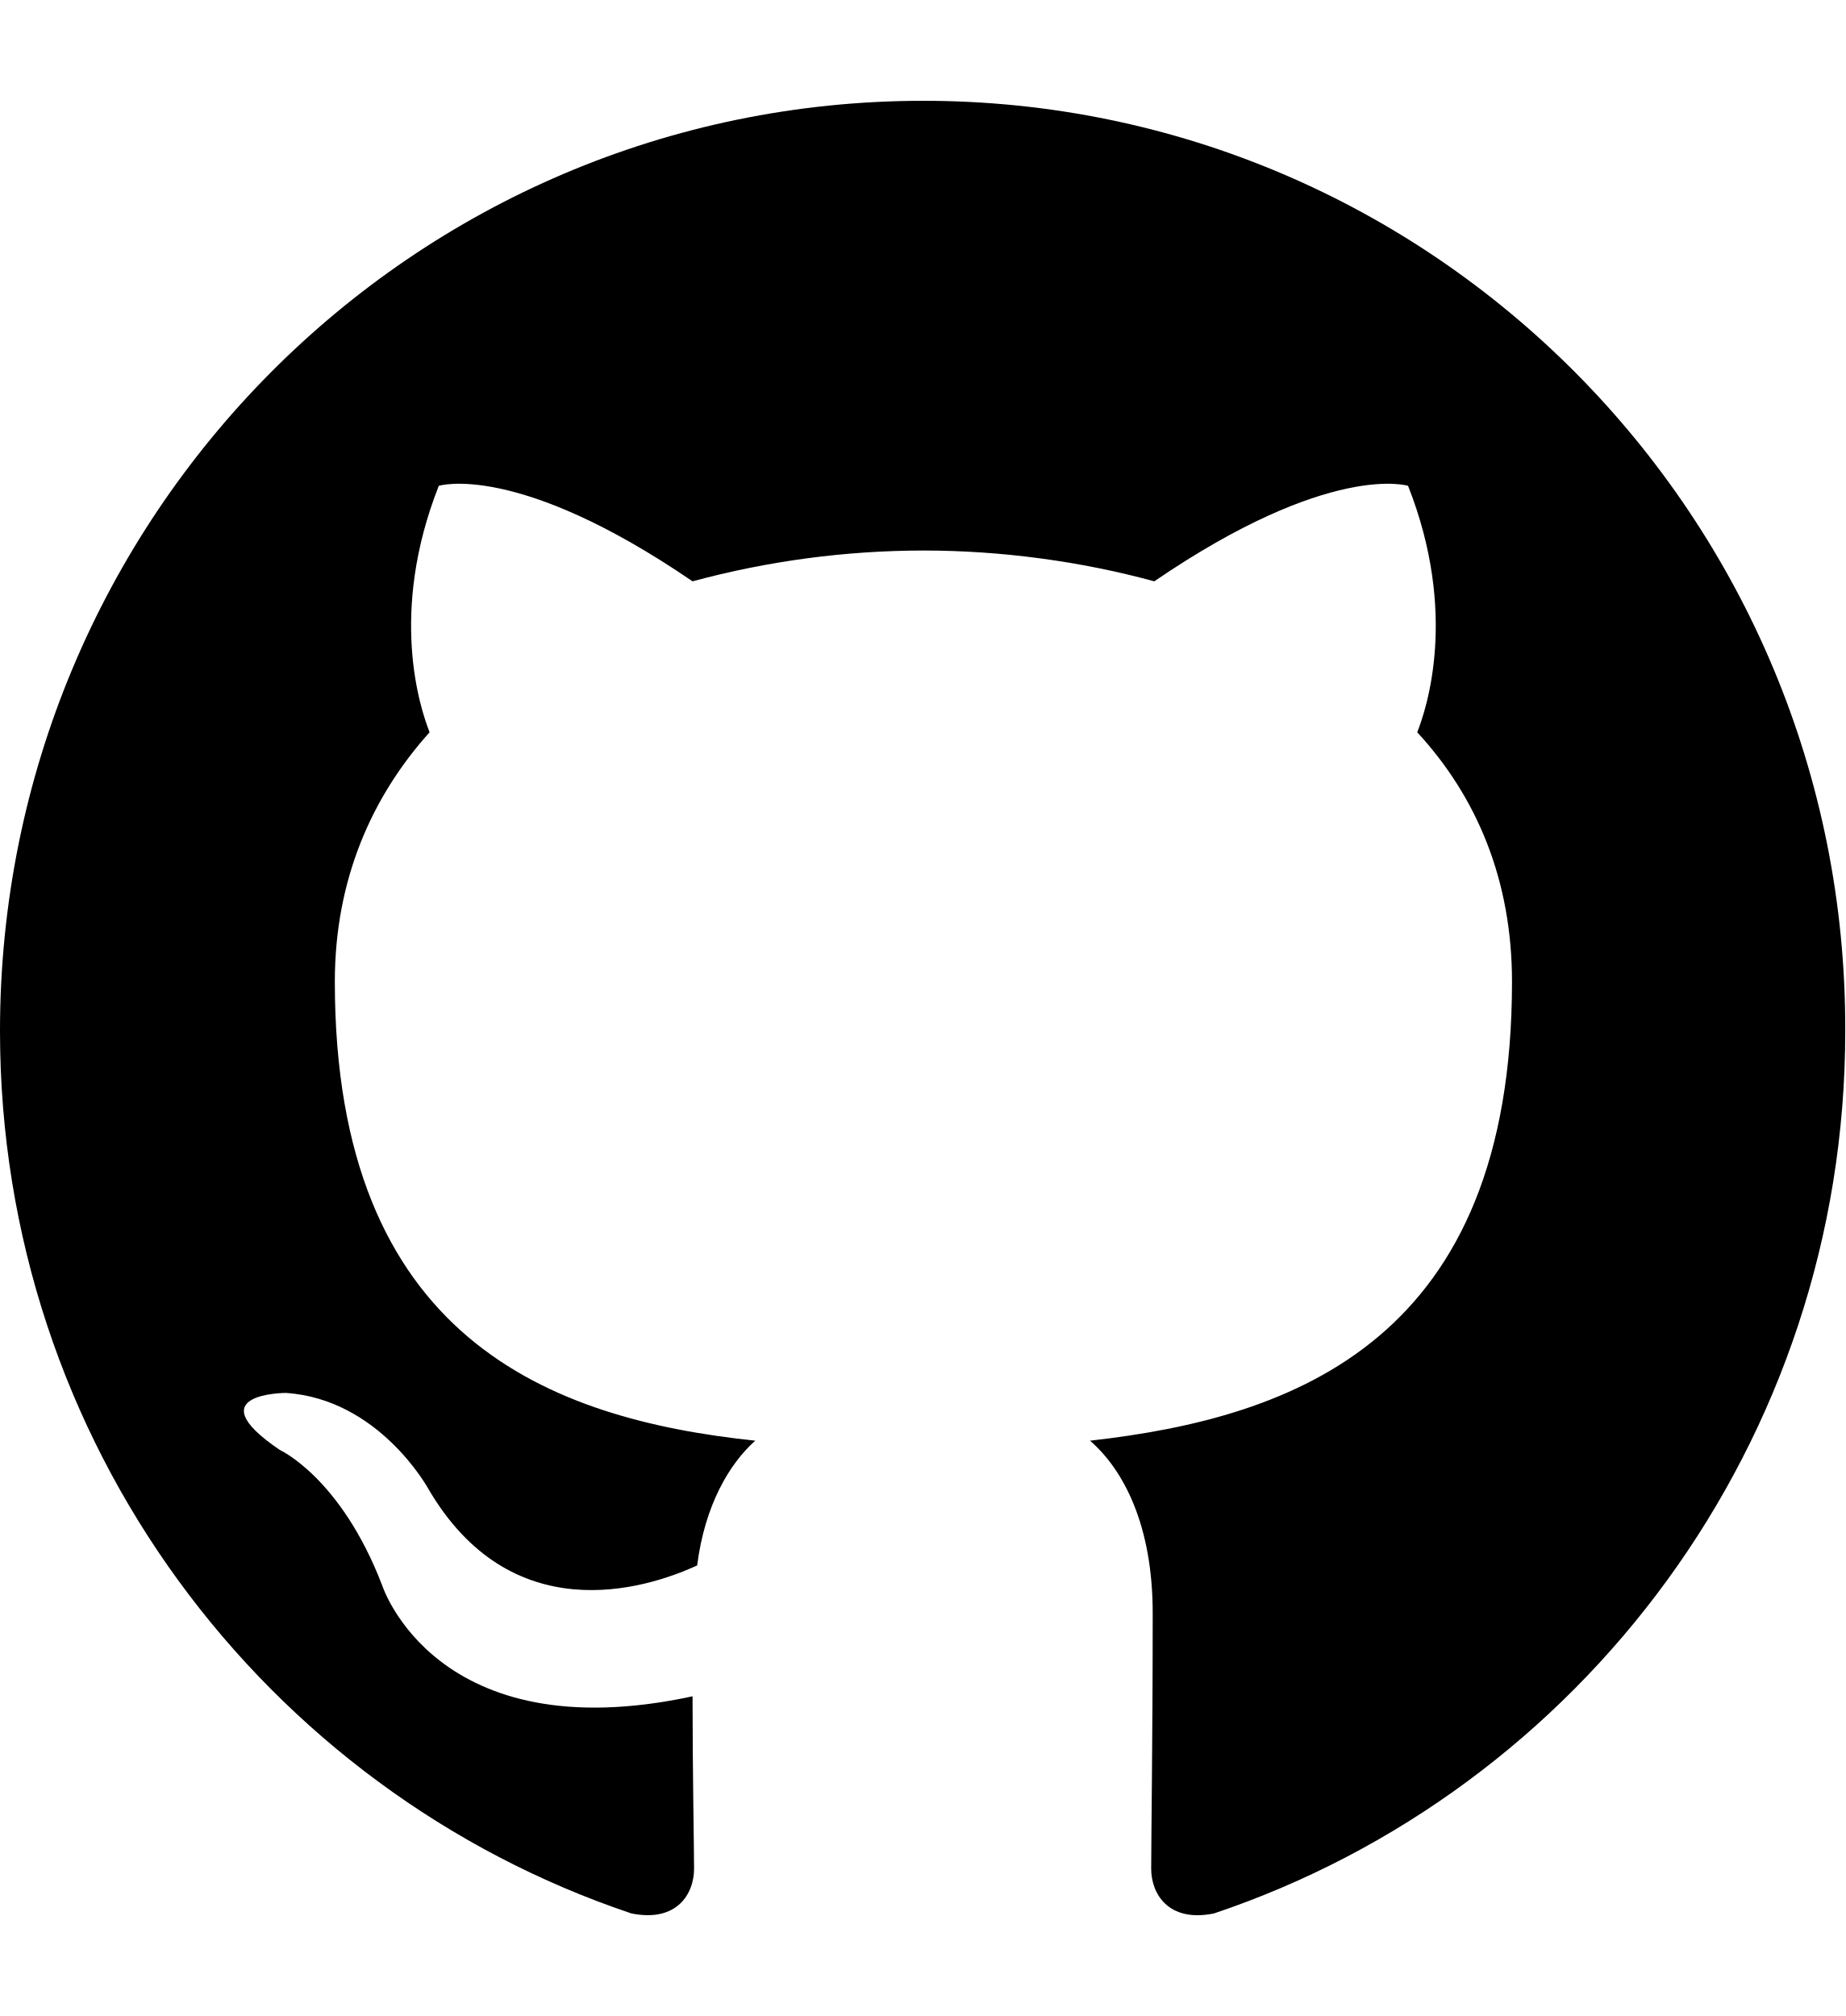
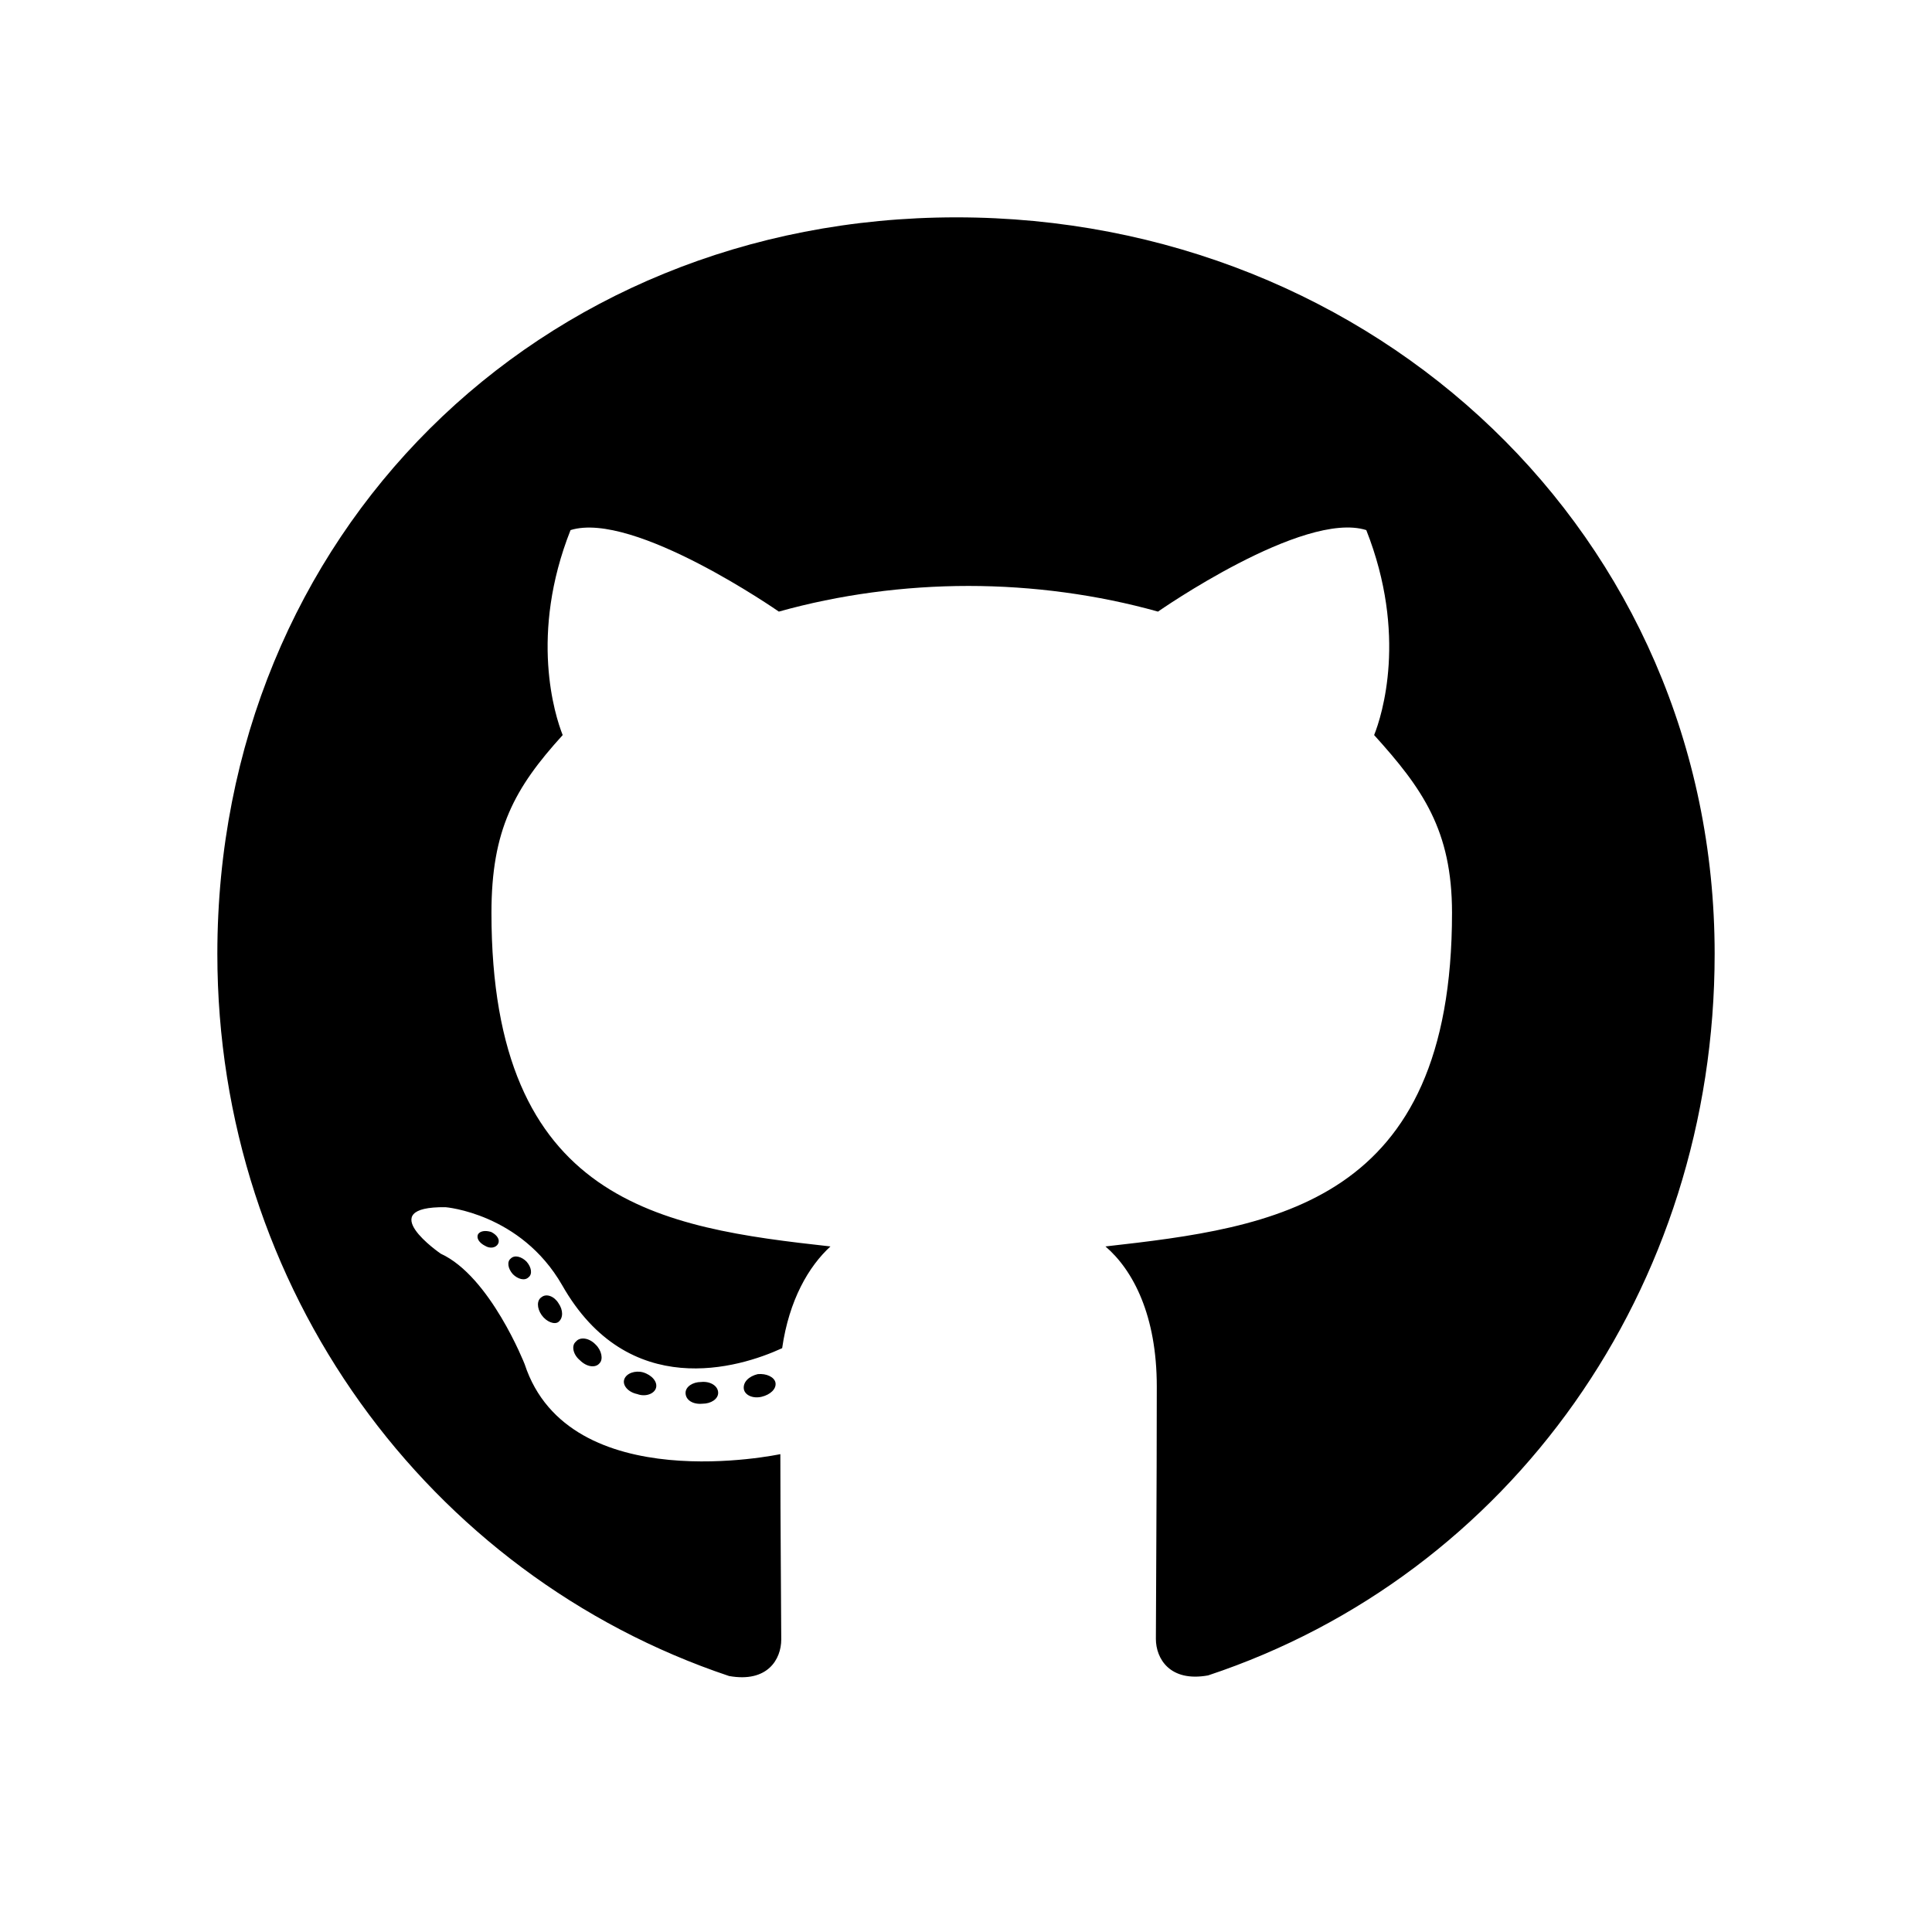
- <svg xmlns="http://www.w3.org/2000/svg" width="87.864" height="96" version="1.1" id="svg1">
-   <defs id="defs1" />
-   <path fill-rule="evenodd" clip-rule="evenodd" d="M 43.969,4.8 C 19.655,4.8 0,24.6 0,49.095 c 0,19.58 12.594,36.155 30.064,42.021 2.184,0.441 2.984,-0.953 2.984,-2.126 0,-1.027 -0.072,-4.547 -0.072,-8.214 -12.231,2.641 -14.778,-5.28 -14.778,-5.28 -1.966,-5.134 -4.878,-6.453 -4.878,-6.453 -4.003,-2.713 0.292,-2.713 0.292,-2.713 4.441,0.293 6.771,4.547 6.771,4.547 3.93,6.746 10.264,4.84 12.812,3.667 0.364,-2.86 1.529,-4.84 2.767,-5.94 -9.755,-1.027 -20.019,-4.84 -20.019,-21.855 0,-4.84 1.746,-8.8 4.513,-11.88 -0.436,-1.1 -1.966,-5.647 0.437,-11.734 0,0 3.712,-1.174 12.083,4.547 a 42.273,42.273 0 0 1 10.993,-1.467 c 3.712,0 7.497,0.514 10.992,1.467 8.372,-5.72 12.084,-4.547 12.084,-4.547 2.403,6.087 0.873,10.634 0.436,11.734 2.84,3.08 4.513,7.04 4.513,11.88 0,17.015 -10.264,20.754 -20.092,21.855 1.602,1.393 2.984,4.033 2.984,8.213 0,5.94 -0.072,10.707 -0.072,12.173 0,1.174 0.801,2.568 2.984,2.128 17.471,-5.868 30.064,-22.442 30.064,-42.022 C 87.936,24.6 68.209,4.8 43.969,4.8 Z" fill="#24292f" id="path1" style="fill:#000000;stroke-width:0.9" />
+ <svg xmlns="http://www.w3.org/2000/svg" viewBox="0 0 640 640">
+   <path d="M237.9 461.4C237.9 463.4 235.6 465 232.7 465C229.4 465.3 227.1 463.7 227.1 461.4C227.1 459.4 229.4 457.8 232.3 457.8C235.3 457.5 237.9 459.1 237.9 461.4zM206.8 456.9C206.1 458.9 208.1 461.2 211.1 461.8C213.7 462.8 216.7 461.8 217.3 459.8C217.9 457.8 216 455.5 213 454.6C210.4 453.9 207.5 454.9 206.8 456.9zM251 455.2C248.1 455.9 246.1 457.8 246.4 460.1C246.7 462.1 249.3 463.4 252.3 462.7C255.2 462 257.2 460.1 256.9 458.1C256.6 456.2 253.9 454.9 251 455.2zM316.8 72C178.1 72 72 177.3 72 316C72 426.9 141.8 521.8 241.5 555.2C254.3 557.5 258.8 549.6 258.8 543.1C258.8 536.9 258.5 502.7 258.5 481.7C258.5 481.7 188.5 496.7 173.8 451.9C173.8 451.9 162.4 422.8 146 415.3C146 415.3 123.1 399.6 147.6 399.9C147.6 399.9 172.5 401.9 186.2 425.7C208.1 464.3 244.8 453.2 259.1 446.6C261.4 430.6 267.9 419.5 275.1 412.9C219.2 406.7 162.8 398.6 162.8 302.4C162.8 274.9 170.4 261.1 186.4 243.5C183.8 237 175.3 210.2 189 175.6C209.9 169.1 258 202.6 258 202.6C278 197 299.5 194.1 320.8 194.1C342.1 194.1 363.6 197 383.6 202.6C383.6 202.6 431.7 169 452.6 175.6C466.3 210.3 457.8 237 455.2 243.5C471.2 261.2 481 275 481 302.4C481 398.9 422.1 406.6 366.2 412.9C375.4 420.8 383.2 435.8 383.2 459.3C383.2 493 382.9 534.7 382.9 542.9C382.9 549.4 387.5 557.3 400.2 555C500.2 521.8 568 426.9 568 316C568 177.3 455.5 72 316.8 72zM169.2 416.9C167.9 417.9 168.2 420.2 169.9 422.1C171.5 423.7 173.8 424.4 175.1 423.1C176.4 422.1 176.1 419.8 174.4 417.9C172.8 416.3 170.5 415.6 169.2 416.9zM158.4 408.8C157.7 410.1 158.7 411.7 160.7 412.7C162.3 413.7 164.3 413.4 165 412C165.7 410.7 164.7 409.1 162.7 408.1C160.7 407.5 159.1 407.8 158.4 408.8zM190.8 444.4C189.2 445.7 189.8 448.7 192.1 450.6C194.4 452.9 197.3 453.2 198.6 451.6C199.9 450.3 199.3 447.3 197.3 445.4C195.1 443.1 192.1 442.8 190.8 444.4zM179.4 429.7C177.8 430.7 177.8 433.3 179.4 435.6C181 437.9 183.7 438.9 185 437.9C186.6 436.6 186.6 434 185 431.7C183.6 429.4 181 428.4 179.4 429.7z" />
</svg>
